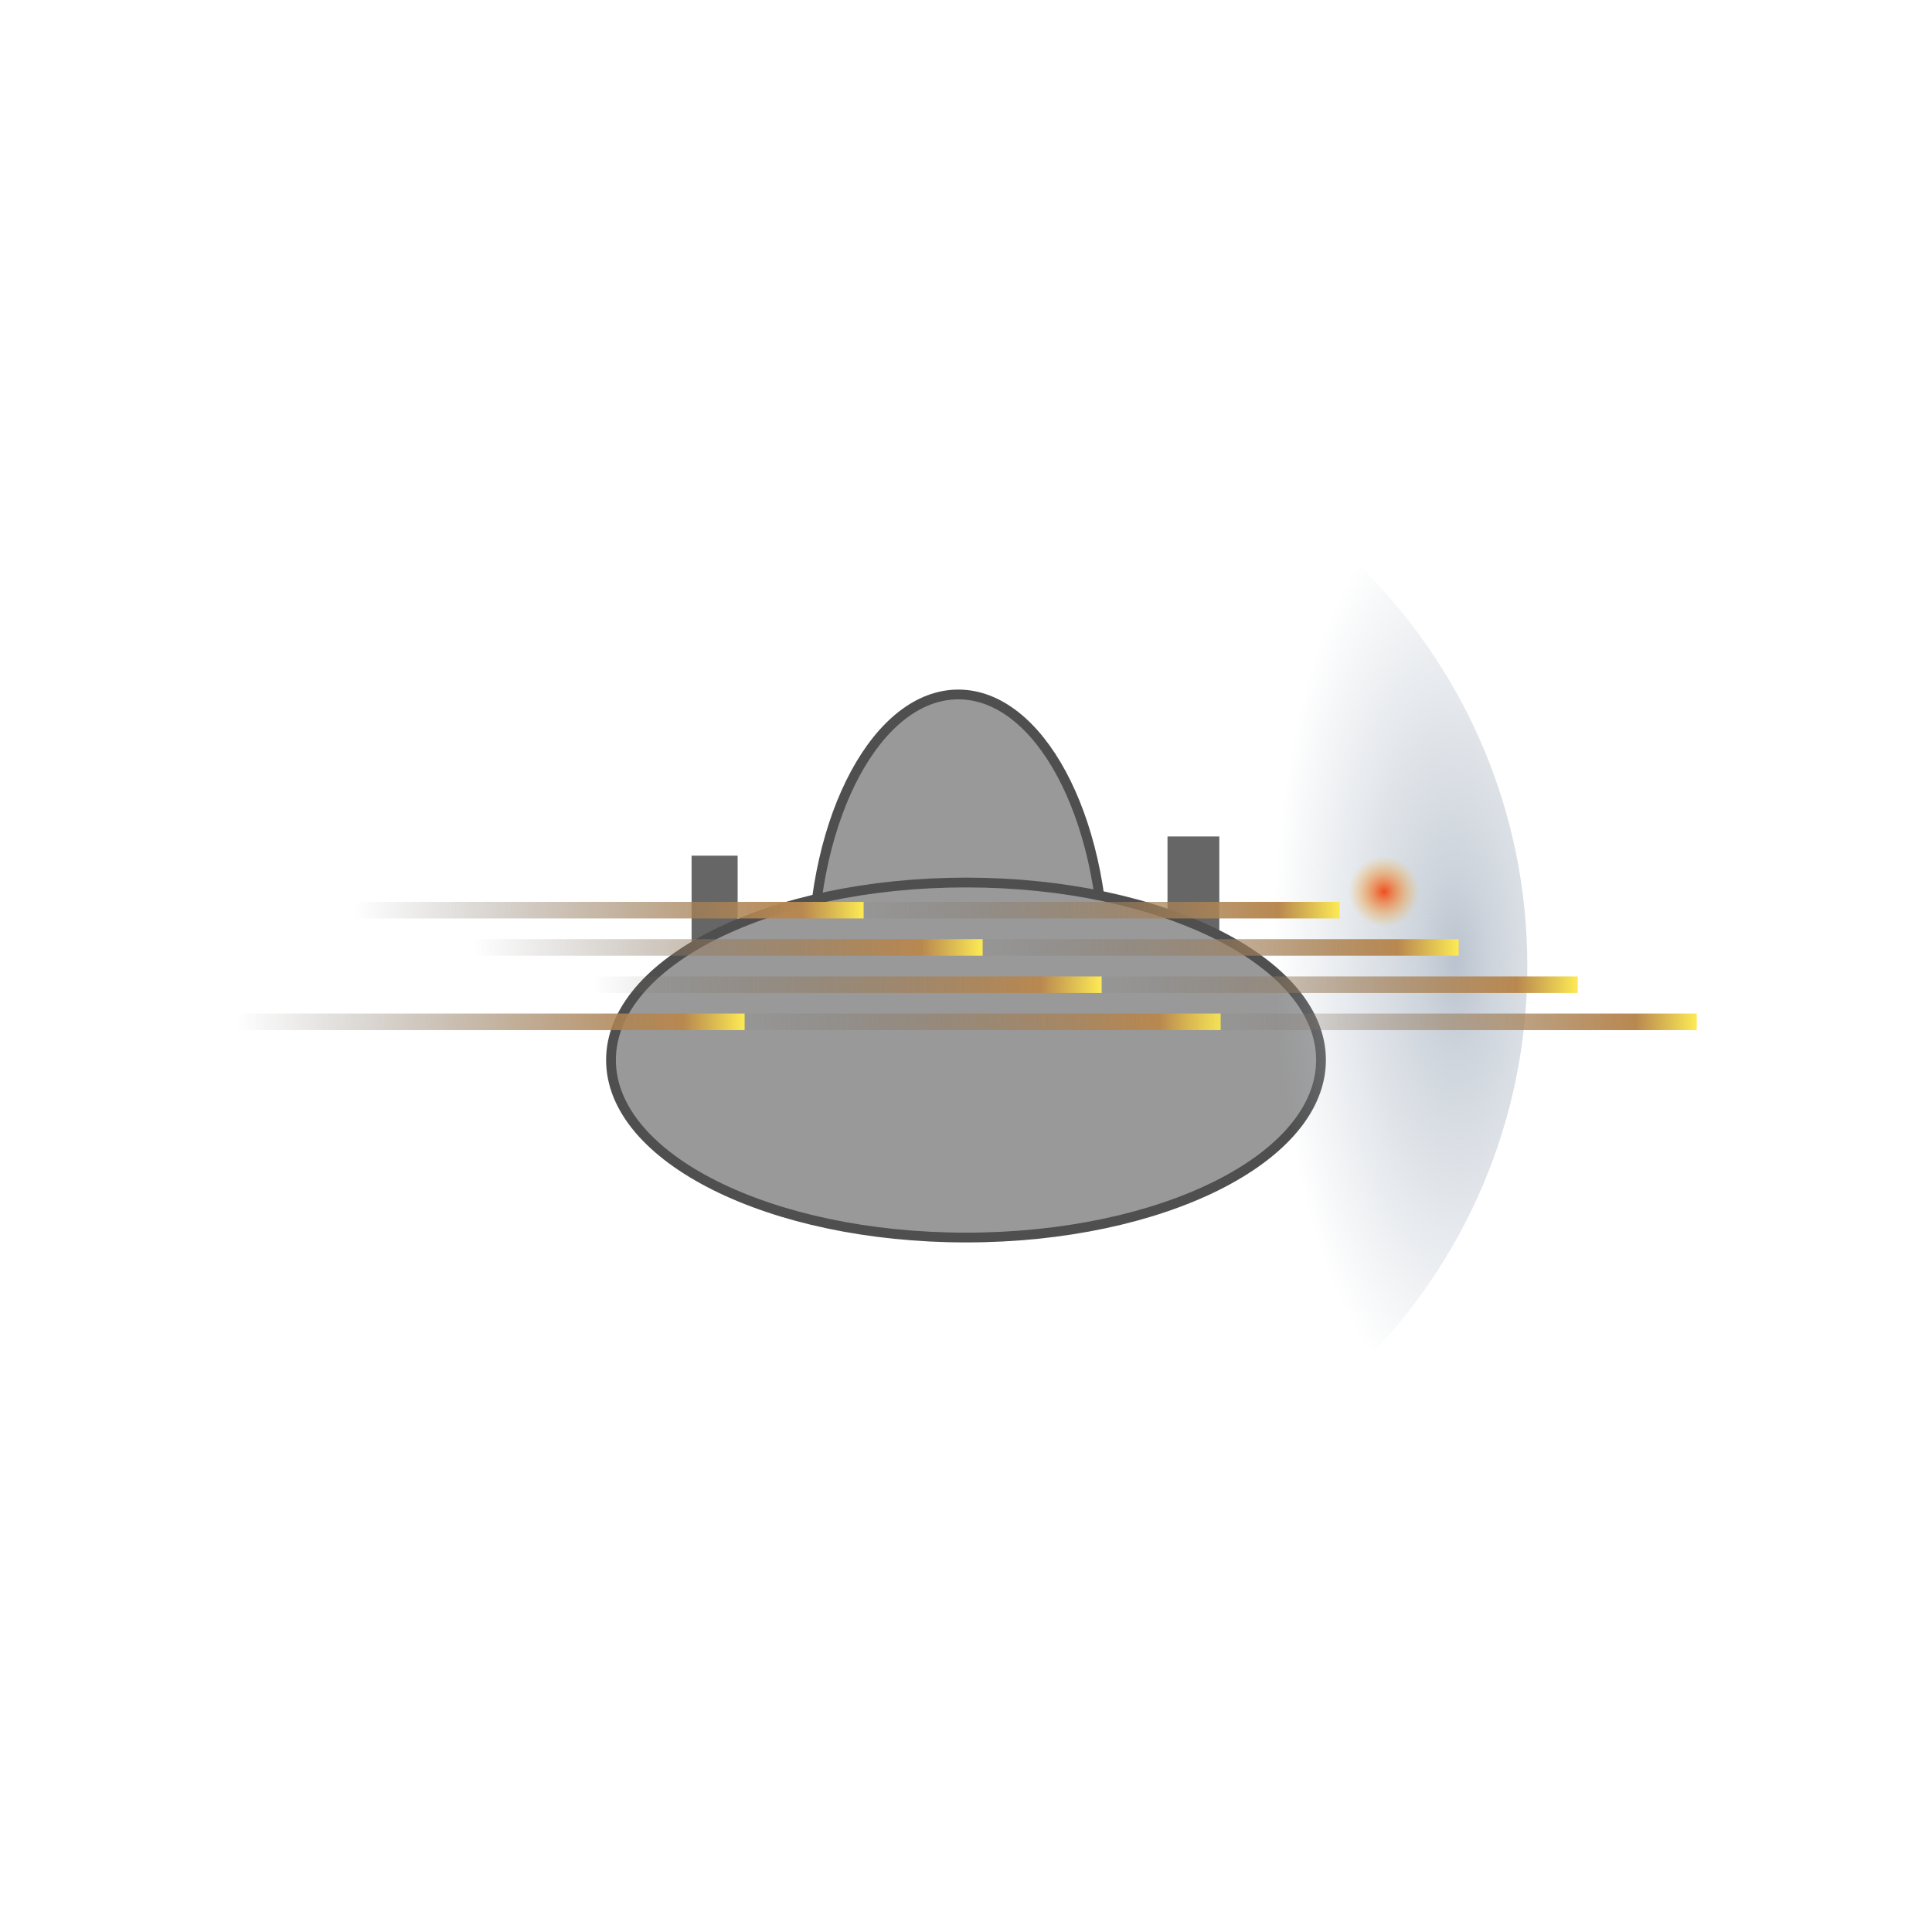
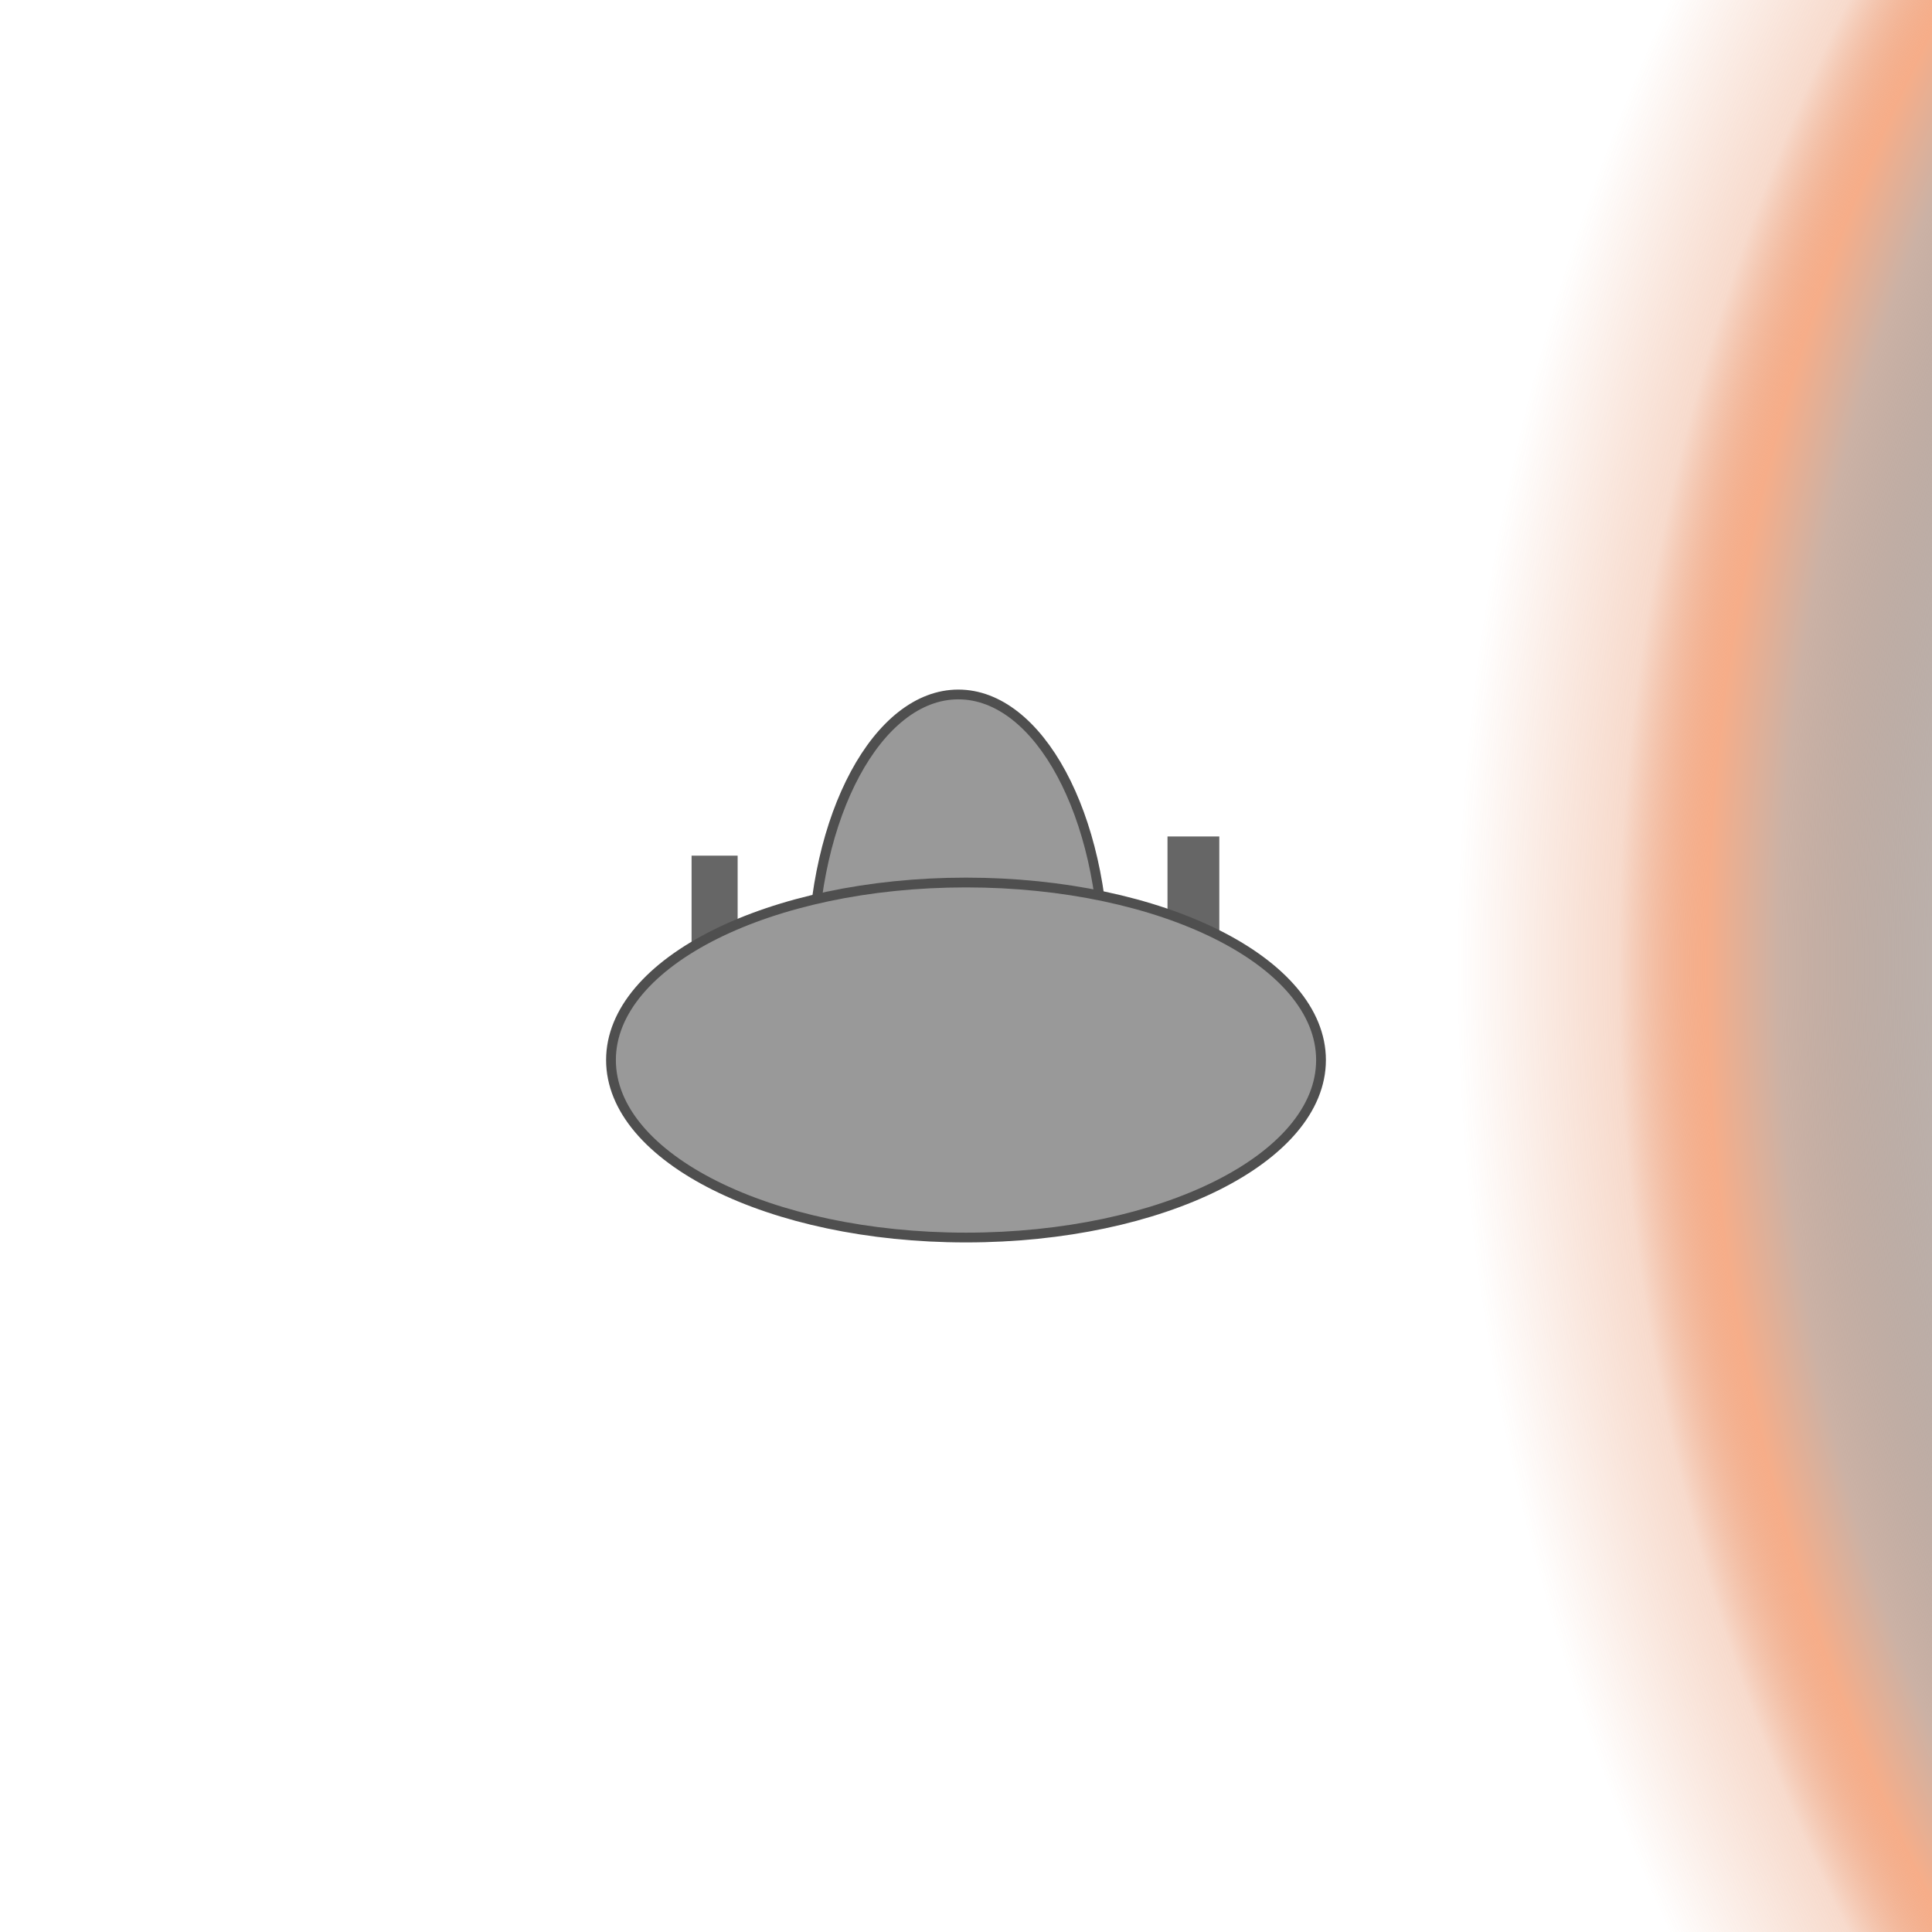
<svg xmlns="http://www.w3.org/2000/svg" xmlns:xlink="http://www.w3.org/1999/xlink" width="128" height="128" viewBox="0 0 128 128" version="1.1" id="svg8">
  <defs id="defs2">
+     <linearGradient id="linearGradient4539">
+       <stop style="stop-color:#f8ad88;stop-opacity:1" offset="0" id="stop4535" />
+       <stop id="stop4549" offset="0.67" style="stop-color:#2d2d2d;stop-opacity:0.004" />
+       <stop id="stop4547" offset="0.86" style="stop-color:#c9aea1;stop-opacity:0.961" />
+       <stop id="stop4545" offset="0.892" style="stop-color:#f6aa84;stop-opacity:0.961;" />
+       <stop id="stop4543" offset="0.93" style="stop-color:#e1723c;stop-opacity:0.259;" />
+       <stop style="stop-color:#d95e22;stop-opacity:0" offset="1" id="stop4537" />
+     </linearGradient>
    <linearGradient id="linearGradient4516">
      <stop style="stop-color:#ffffff;stop-opacity:1;" offset="0" id="stop4512" />
      <stop id="stop4520" offset="0.562" style="stop-color:#ffffff;stop-opacity:0.757;" />
      <stop style="stop-color:#ffffff;stop-opacity:0;" offset="1" id="stop4514" />
    </linearGradient>
    <linearGradient id="linearGradient4508">
      <stop style="stop-color:#f04d22;stop-opacity:1" offset="0" id="stop4504" />
      <stop style="stop-color:#f1b52b;stop-opacity:0" offset="1" id="stop4506" />
    </linearGradient>
    <linearGradient id="linearGradient5422">
      <stop style="stop-color:#bac3ce;stop-opacity:1;" offset="0" id="stop5418" />
      <stop id="stop5426" offset="0.201" style="stop-color:#bac3ce;stop-opacity:0.714;" />
      <stop style="stop-color:#bac3ce;stop-opacity:0;" offset="1" id="stop5420" />
    </linearGradient>
    <radialGradient xlink:href="#linearGradient5422" id="radialGradient5424" cx="142.814" cy="112.771" fx="142.814" fy="112.771" r="28.063" gradientUnits="userSpaceOnUse" gradientTransform="matrix(0.4283096,-0.00892459,0.02249464,1.079567,32.72816,206.2888)" />
    <radialGradient xlink:href="#linearGradient4508" id="radialGradient4510" cx="91.696" cy="322.205" fx="91.696" fy="322.205" r="1.161" gradientUnits="userSpaceOnUse" gradientTransform="matrix(2.031863,0,0,2.031863,-94.61812,-332.471)" />
    <radialGradient xlink:href="#linearGradient4516" id="radialGradient4518" cx="64" cy="64" fx="64" fy="64" r="7.45" gradientUnits="userSpaceOnUse" />
    <linearGradient id="linearGradient5468">
      <stop style="stop-color:#fbe854;stop-opacity:1" offset="0" id="stop5470" />
      <stop id="stop5472" offset="0.117" style="stop-color:#b98850;stop-opacity:1" />
      <stop style="stop-color:#6d6d6d;stop-opacity:0;" offset="1" id="stop5474" />
    </linearGradient>
    <linearGradient xlink:href="#linearGradient5468" id="linearGradient5381" gradientUnits="userSpaceOnUse" gradientTransform="translate(-10)" x1="169.076" y1="113.247" x2="108.238" y2="113.184" />
+     <radialGradient xlink:href="#linearGradient4539" id="radialGradient4541" cx="249.125" cy="62.048" fx="249.125" fy="62.048" r="152.61" gradientUnits="userSpaceOnUse" gradientTransform="translate(0,1.951508)" />
  </defs>
  <g id="layer2" transform="translate(0,1.950136e-5)" style="display:inline">
    <g transform="matrix(0.1798008,0,0,0.1798008,124.5179,44.45057)" style="enable-background:new" id="g4184">
      <rect y="68.07" x="-437.699" height="60.811" width="16.971" id="rect4180" style="opacity:1;fill:#666666;fill-opacity:1;fill-rule:evenodd;stroke:none;stroke-width:3.6;stroke-linecap:butt;stroke-linejoin:miter;stroke-miterlimit:4;stroke-dasharray:none;stroke-opacity:1" />
      <rect y="60.998" x="-262.337" height="73.539" width="19.092" id="rect4182" style="opacity:1;fill:#666666;fill-opacity:1;fill-rule:evenodd;stroke:none;stroke-width:3.6;stroke-linecap:butt;stroke-linejoin:miter;stroke-miterlimit:4;stroke-dasharray:none;stroke-opacity:1" />
      <ellipse ry="99.702" rx="53.74" cy="108.375" cx="-339.411" id="path4176" style="opacity:1;fill:#999999;fill-opacity:1;fill-rule:evenodd;stroke:#4f4f4f;stroke-width:3.6;stroke-linecap:butt;stroke-linejoin:miter;stroke-miterlimit:4;stroke-dasharray:none;stroke-opacity:1" />
      <ellipse ry="65.407" rx="130.815" cy="143.376" cx="-336.583" id="path4178" style="opacity:1;fill:#999999;fill-opacity:1;fill-rule:evenodd;stroke:#4f4f4f;stroke-width:3.6;stroke-linecap:butt;stroke-linejoin:miter;stroke-miterlimit:4;stroke-dasharray:none;stroke-opacity:1" />
    </g>
  </g>
-   <g id="layer1" transform="translate(0,-263.1333)">
+   <g id="layer1" transform="translate(0,-263.1333)" style="display:none">
    <circle style="opacity:1;fill:url(#radialGradient5424);fill-opacity:1;fill-rule:evenodd;stroke:none;stroke-width:0.616;stroke-linecap:round;stroke-linejoin:miter;stroke-miterlimit:4;stroke-dasharray:none;stroke-opacity:1;paint-order:normal" id="path5416" cx="64" cy="327.133" r="37.19" />
    <circle style="opacity:1;fill:url(#radialGradient4510);fill-opacity:1;fill-rule:evenodd;stroke:none;stroke-width:3.571;stroke-linecap:round;stroke-linejoin:miter;stroke-miterlimit:4;stroke-dasharray:none;stroke-opacity:1;paint-order:normal" id="path4502" cx="91.696" cy="322.205" r="2.358" />
  </g>
  <g id="layer3" style="display:none">
    <circle style="opacity:1;fill:url(#radialGradient4518);fill-opacity:1;fill-rule:evenodd;stroke:none;stroke-width:0.394;stroke-linecap:round;stroke-linejoin:miter;stroke-miterlimit:4;stroke-dasharray:none;stroke-opacity:1;paint-order:normal" id="path4510" cx="64" cy="64" r="7.45" />
  </g>
-   <g id="layer4">
+   <g id="layer4" style="display:none">
    <g id="g5371" transform="matrix(0.1150586,0.1150586,-0.1150586,0.1150586,63.32746,53.08824)">
      <use x="0" y="0" xlink:href="#g4509" id="use6554" transform="translate(137.0616,-137.0616)" width="100%" height="100%" style="display:inline" />
      <g id="g4509" transform="matrix(2.401342,-2.401342,1.112847,1.112847,-504.0129,314.0798)" style="display:inline">
        <path style="opacity:1;fill:url(#linearGradient5381);fill-opacity:1;fill-rule:evenodd;stroke:none;stroke-width:10.4;stroke-linecap:round;stroke-linejoin:round;stroke-miterlimit:4;stroke-dasharray:none;stroke-opacity:0" d="m 98.214,111.357 h 61.071 v 4.286 H 98.214 Z" id="rect4507" />
      </g>
      <use x="0" y="0" xlink:href="#g4509" id="use6556" transform="translate(182.058,-160.596)" width="100%" height="100%" style="display:inline" />
      <use x="0" y="0" xlink:href="#g4509" id="use4512" transform="translate(44.99642,-23.53438)" width="100%" height="100%" style="display:inline" />
      <use x="0" y="0" xlink:href="#g4509" id="use6562" transform="translate(227.0545,-184.1304)" width="100%" height="100%" style="display:inline" />
      <use x="0" y="0" xlink:href="#g4509" id="use4514" transform="translate(89.99286,-47.06875)" width="100%" height="100%" style="display:inline" />
      <use x="0" y="0" xlink:href="#g4509" id="use4518" transform="translate(134.9495,-70.64287)" width="100%" height="100%" style="display:inline" />
      <use x="0" y="0" xlink:href="#g4509" id="use4516" transform="translate(-2.112063,66.41874)" width="100%" height="100%" style="display:inline" />
      <use x="0" y="0" xlink:href="#g4509" id="use6572" transform="translate(272.0112,-207.7045)" width="100%" height="100%" style="display:inline" />
    </g>
  </g>
+   <g id="layer5" />
+   <g id="layer6">
+     <circle style="opacity:1;fill:url(#radialGradient4541);fill-opacity:1;fill-rule:evenodd;stroke:none;stroke-width:4.347;stroke-linecap:round;stroke-linejoin:miter;stroke-miterlimit:4;stroke-dasharray:none;stroke-opacity:1;paint-order:normal" id="path4533" cx="249.125" cy="64" r="152.61" />
+   </g>
</svg>
